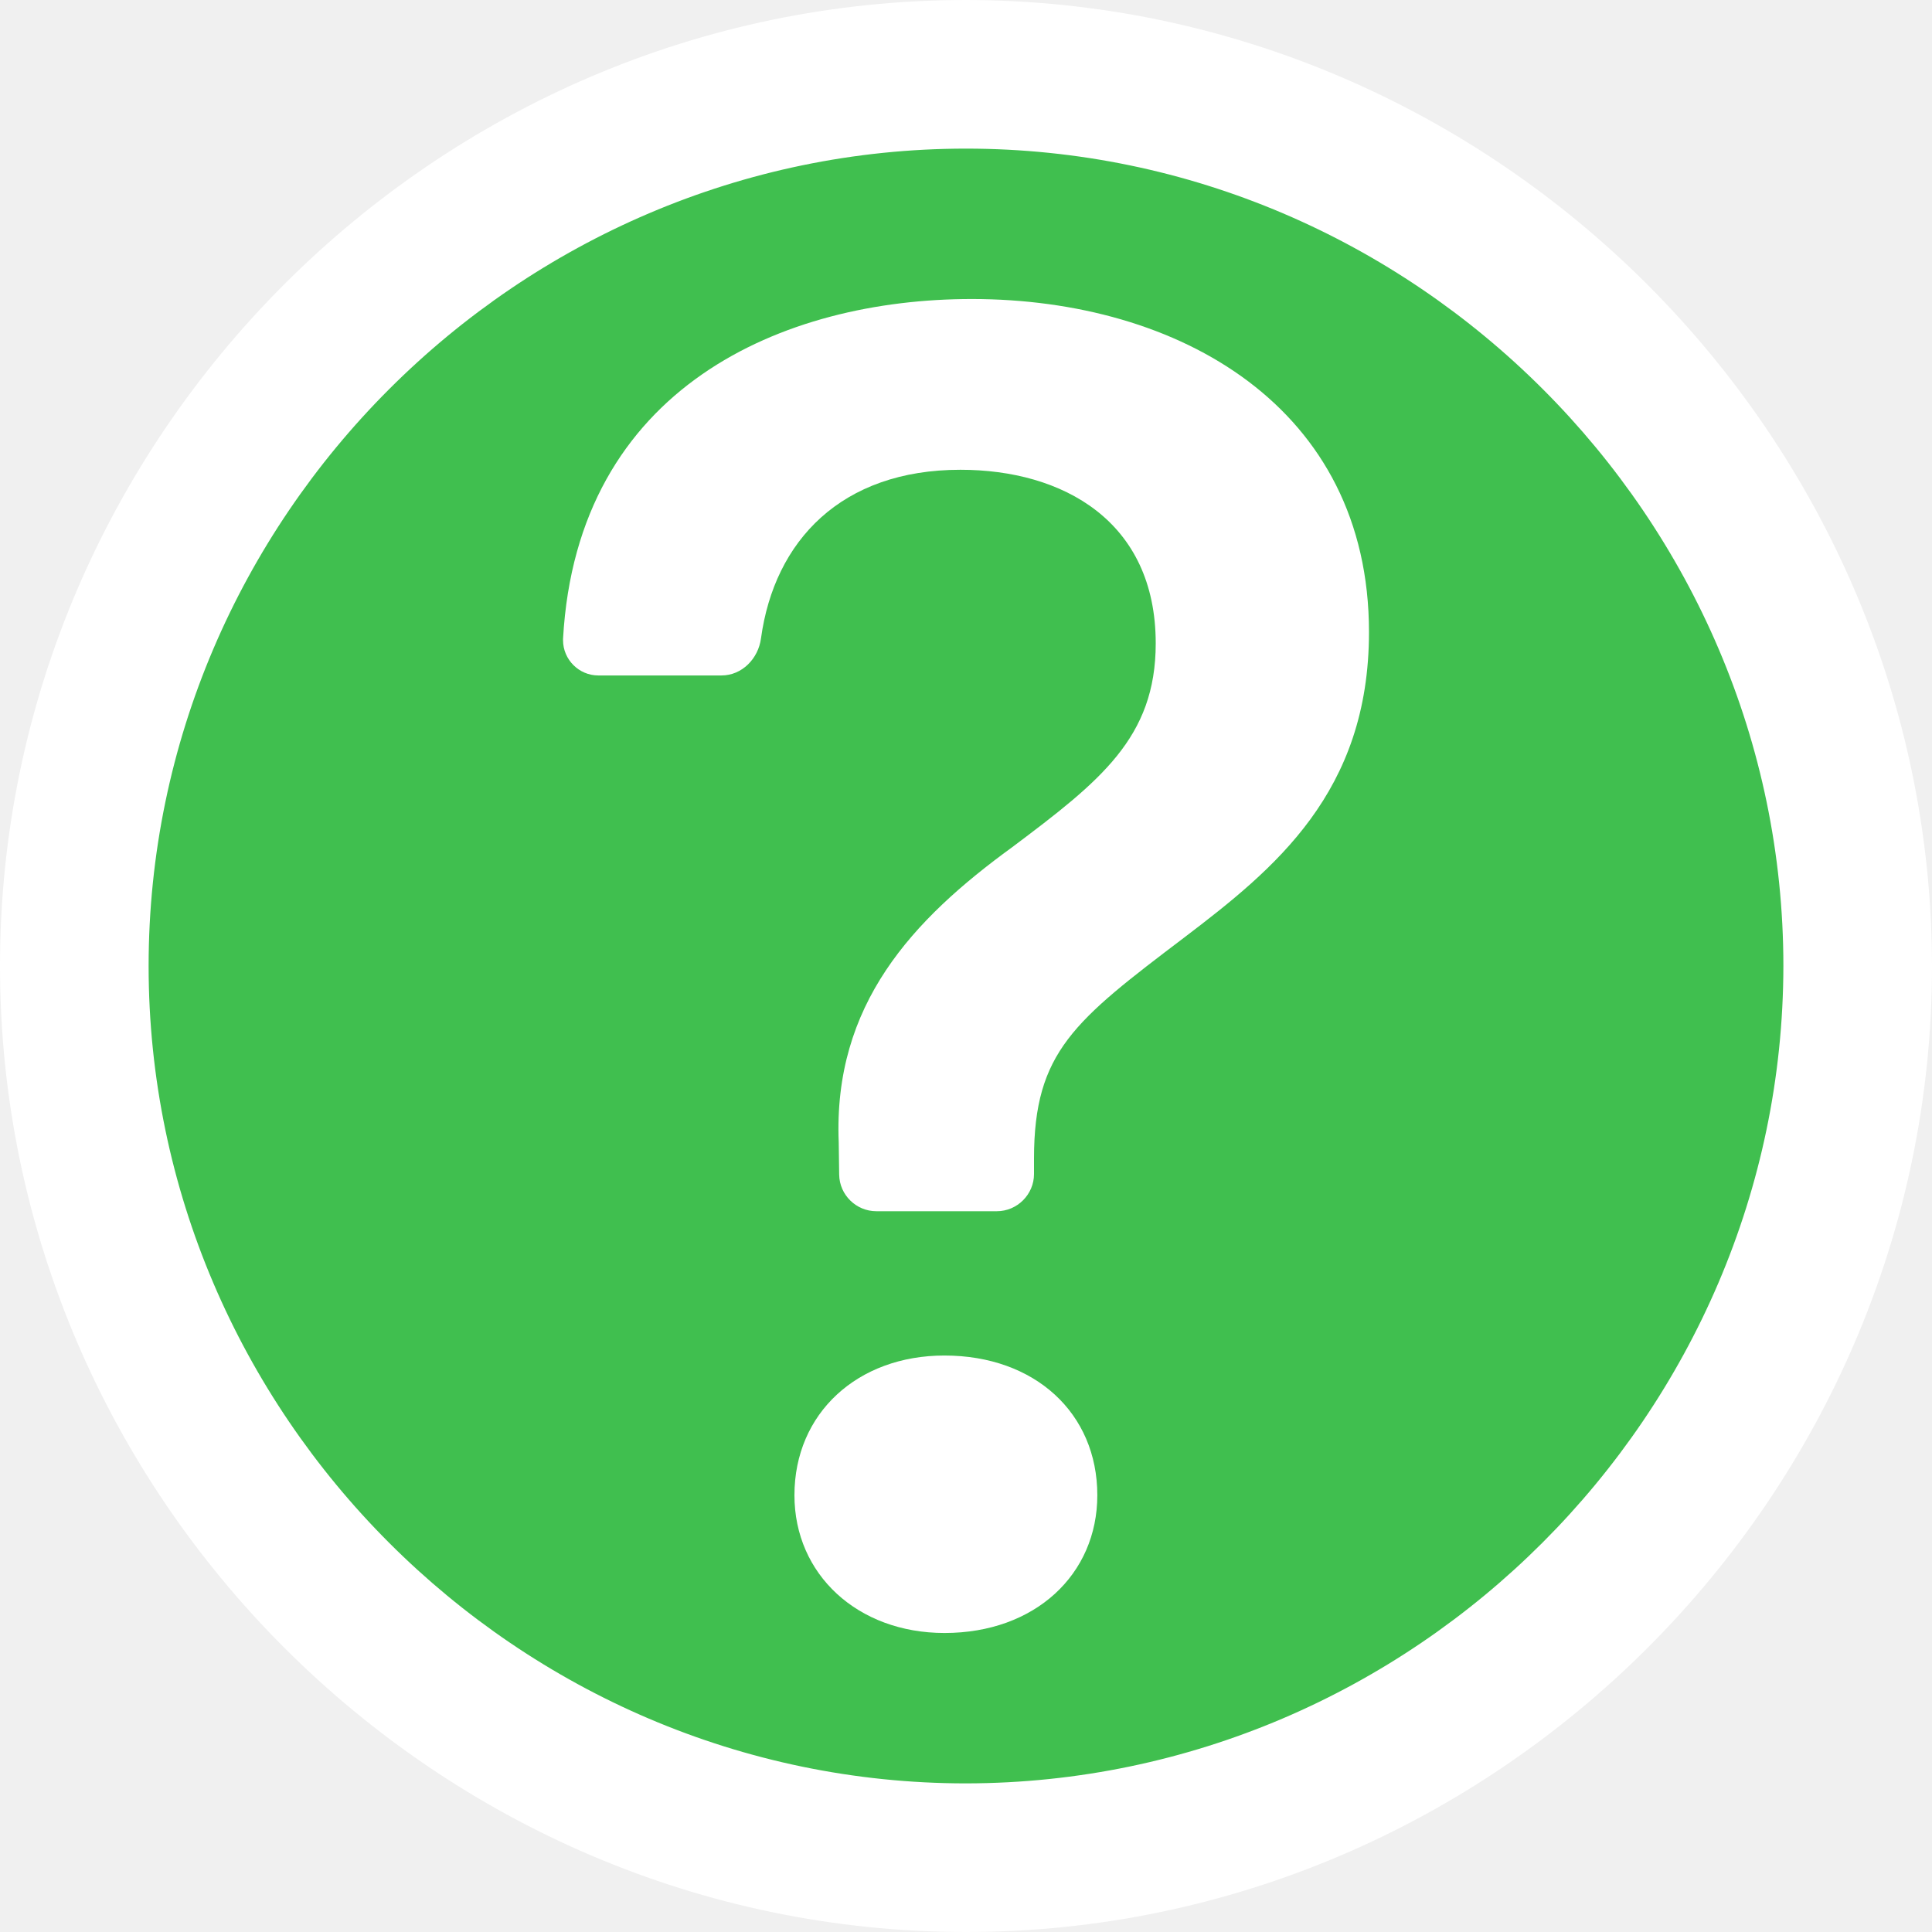
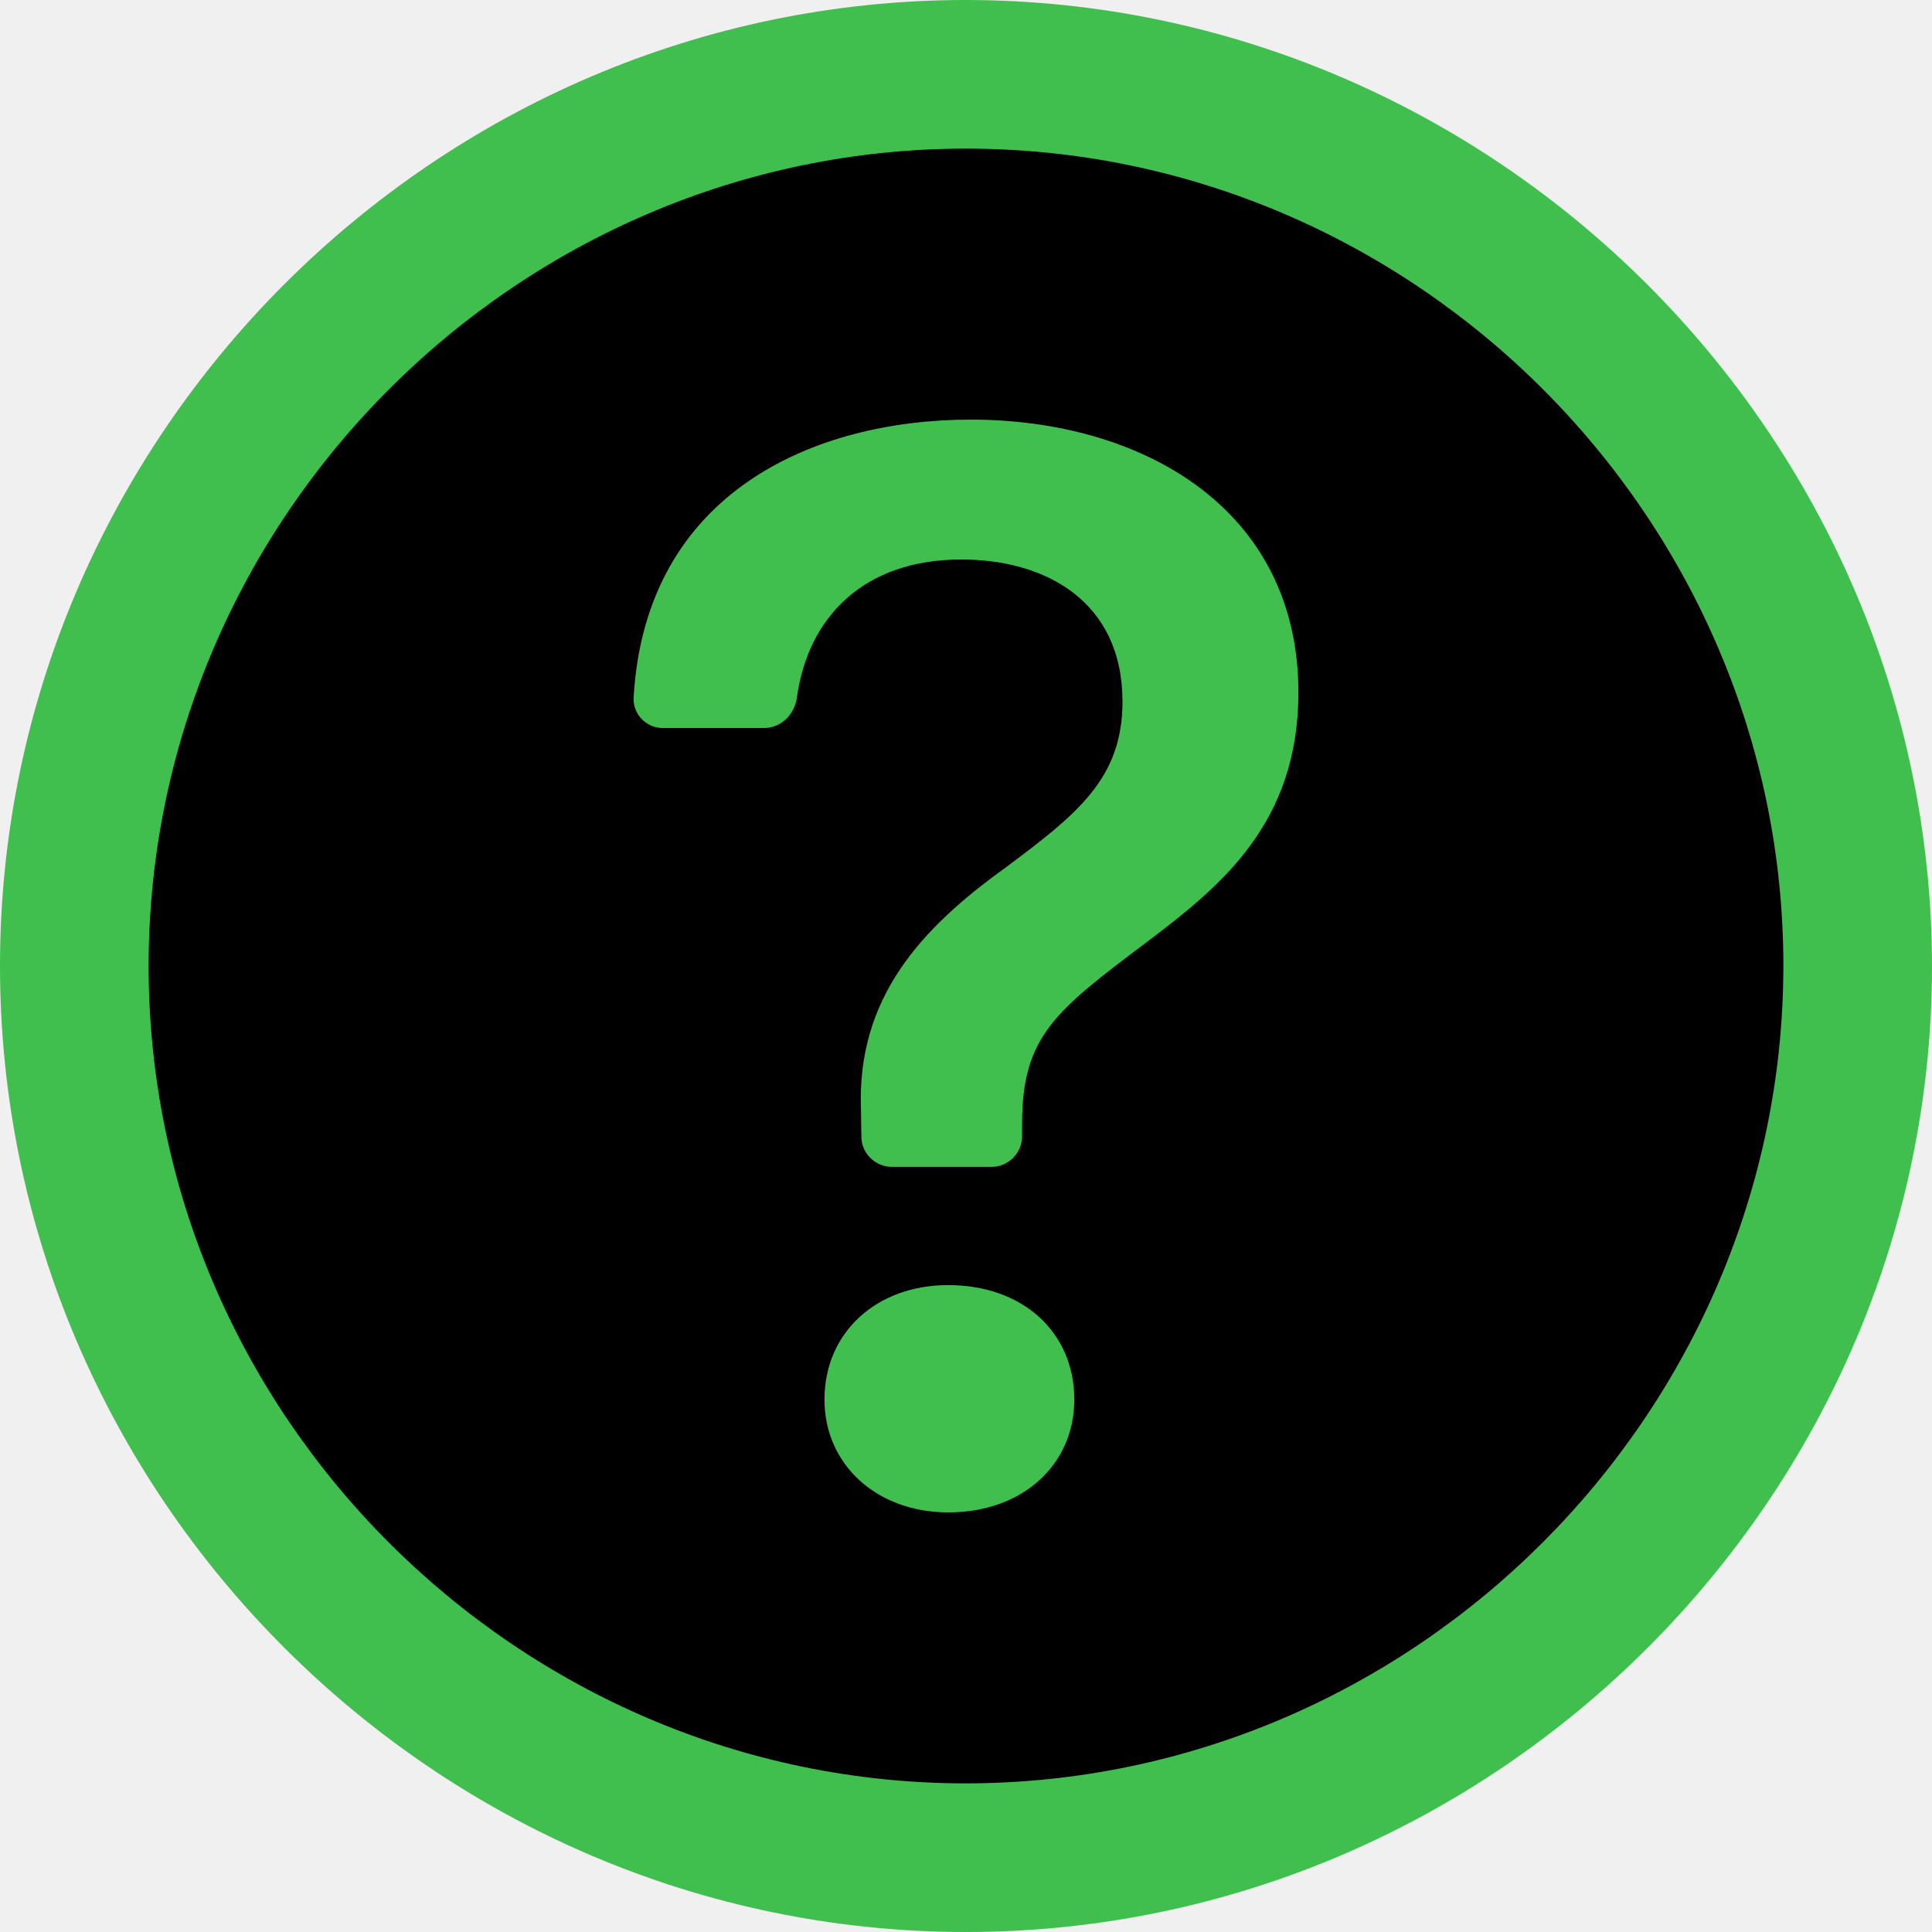
<svg xmlns="http://www.w3.org/2000/svg" width="100%" height="100%" viewBox="0 0 650 650" version="1.1" xml:space="preserve" style="fill-rule:evenodd;clip-rule:evenodd;stroke-linejoin:round;stroke-miterlimit:2;">
  <g id="Unknown" transform="matrix(1,0,0,1,-75,-75)">
    <g transform="matrix(3.125,0,0,3.125,0,0)">
      <g>
-         <circle cx="128" cy="128" r="96" style="fill:rgb(64,191,79);" />
-         <g transform="matrix(16,0,0,16,0.537701,0.192)">
-           <path d="M5.255,5.786L5.255,5.796C5.255,5.926 5.362,6.033 5.492,6.033L6.321,6.033C6.459,6.033 6.569,5.92 6.587,5.783C6.677,5.127 7.127,4.649 7.929,4.649C8.615,4.649 9.243,4.992 9.243,5.817C9.243,6.452 8.869,6.744 8.278,7.188C7.605,7.677 7.072,8.248 7.11,9.175L7.113,9.392C7.115,9.528 7.227,9.638 7.363,9.638L8.174,9.638C8.311,9.638 8.424,9.525 8.424,9.388L8.424,9.283C8.424,8.565 8.697,8.356 9.434,7.797C10.043,7.334 10.678,6.82 10.678,5.741C10.678,4.23 9.402,3.5 8.005,3.5C6.738,3.5 5.35,4.09 5.255,5.786ZM6.812,11.549C6.812,12.082 7.237,12.476 7.822,12.476C8.431,12.476 8.85,12.082 8.85,11.549C8.85,10.997 8.43,10.609 7.821,10.609C7.237,10.609 6.812,10.997 6.812,11.549Z" style="fill:white;fill-rule:nonzero;" />
+         <circle cx="128" cy="128" r="96" />
+         <g transform="matrix(13.1981,0,0,13.107,22.8574,23.3015)">
+           <path d="M5.255,5.786L5.255,5.796C5.255,5.926 5.362,6.033 5.492,6.033L6.321,6.033C6.459,6.033 6.569,5.92 6.587,5.783C6.677,5.127 7.127,4.649 7.929,4.649C8.615,4.649 9.243,4.992 9.243,5.817C9.243,6.452 8.869,6.744 8.278,7.188C7.605,7.677 7.072,8.248 7.11,9.175L7.113,9.392C7.115,9.528 7.227,9.638 7.363,9.638L8.174,9.638C8.311,9.638 8.424,9.525 8.424,9.388L8.424,9.283C8.424,8.565 8.697,8.356 9.434,7.797C10.043,7.334 10.678,6.82 10.678,5.741C10.678,4.23 9.402,3.5 8.005,3.5C6.738,3.5 5.35,4.09 5.255,5.786ZM6.812,11.549C6.812,12.082 7.237,12.476 7.822,12.476C8.431,12.476 8.85,12.082 8.85,11.549C8.85,10.997 8.43,10.609 7.821,10.609C7.237,10.609 6.812,10.997 6.812,11.549Z" style="fill:rgb(64,191,79);fill-rule:nonzero;" />
        </g>
      </g>
    </g>
    <g transform="matrix(3.125,0,0,3.125,0,0)">
-       <path d="M128,24C70.947,24 24,70.947 24,128C24,185.053 70.947,232 128,232C185.053,232 232,185.053 232,128C231.935,70.972 185.028,24.065 128,24ZM128,216C79.725,216 40,176.275 40,128C40,79.725 79.725,40 128,40C176.275,40 216,79.725 216,128C215.945,176.255 176.255,215.945 128,216Z" style="fill:white;fill-rule:nonzero;" />
+       <path d="M128,24C70.947,24 24,70.947 24,128C24,185.053 70.947,232 128,232C185.053,232 232,185.053 232,128C231.935,70.972 185.028,24.065 128,24ZM128,216C79.725,216 40,176.275 40,128C40,79.725 79.725,40 128,40C176.275,40 216,79.725 216,128C215.945,176.255 176.255,215.945 128,216Z" style="fill:rgb(64,191,79);fill-rule:nonzero;" />
    </g>
  </g>
</svg>
